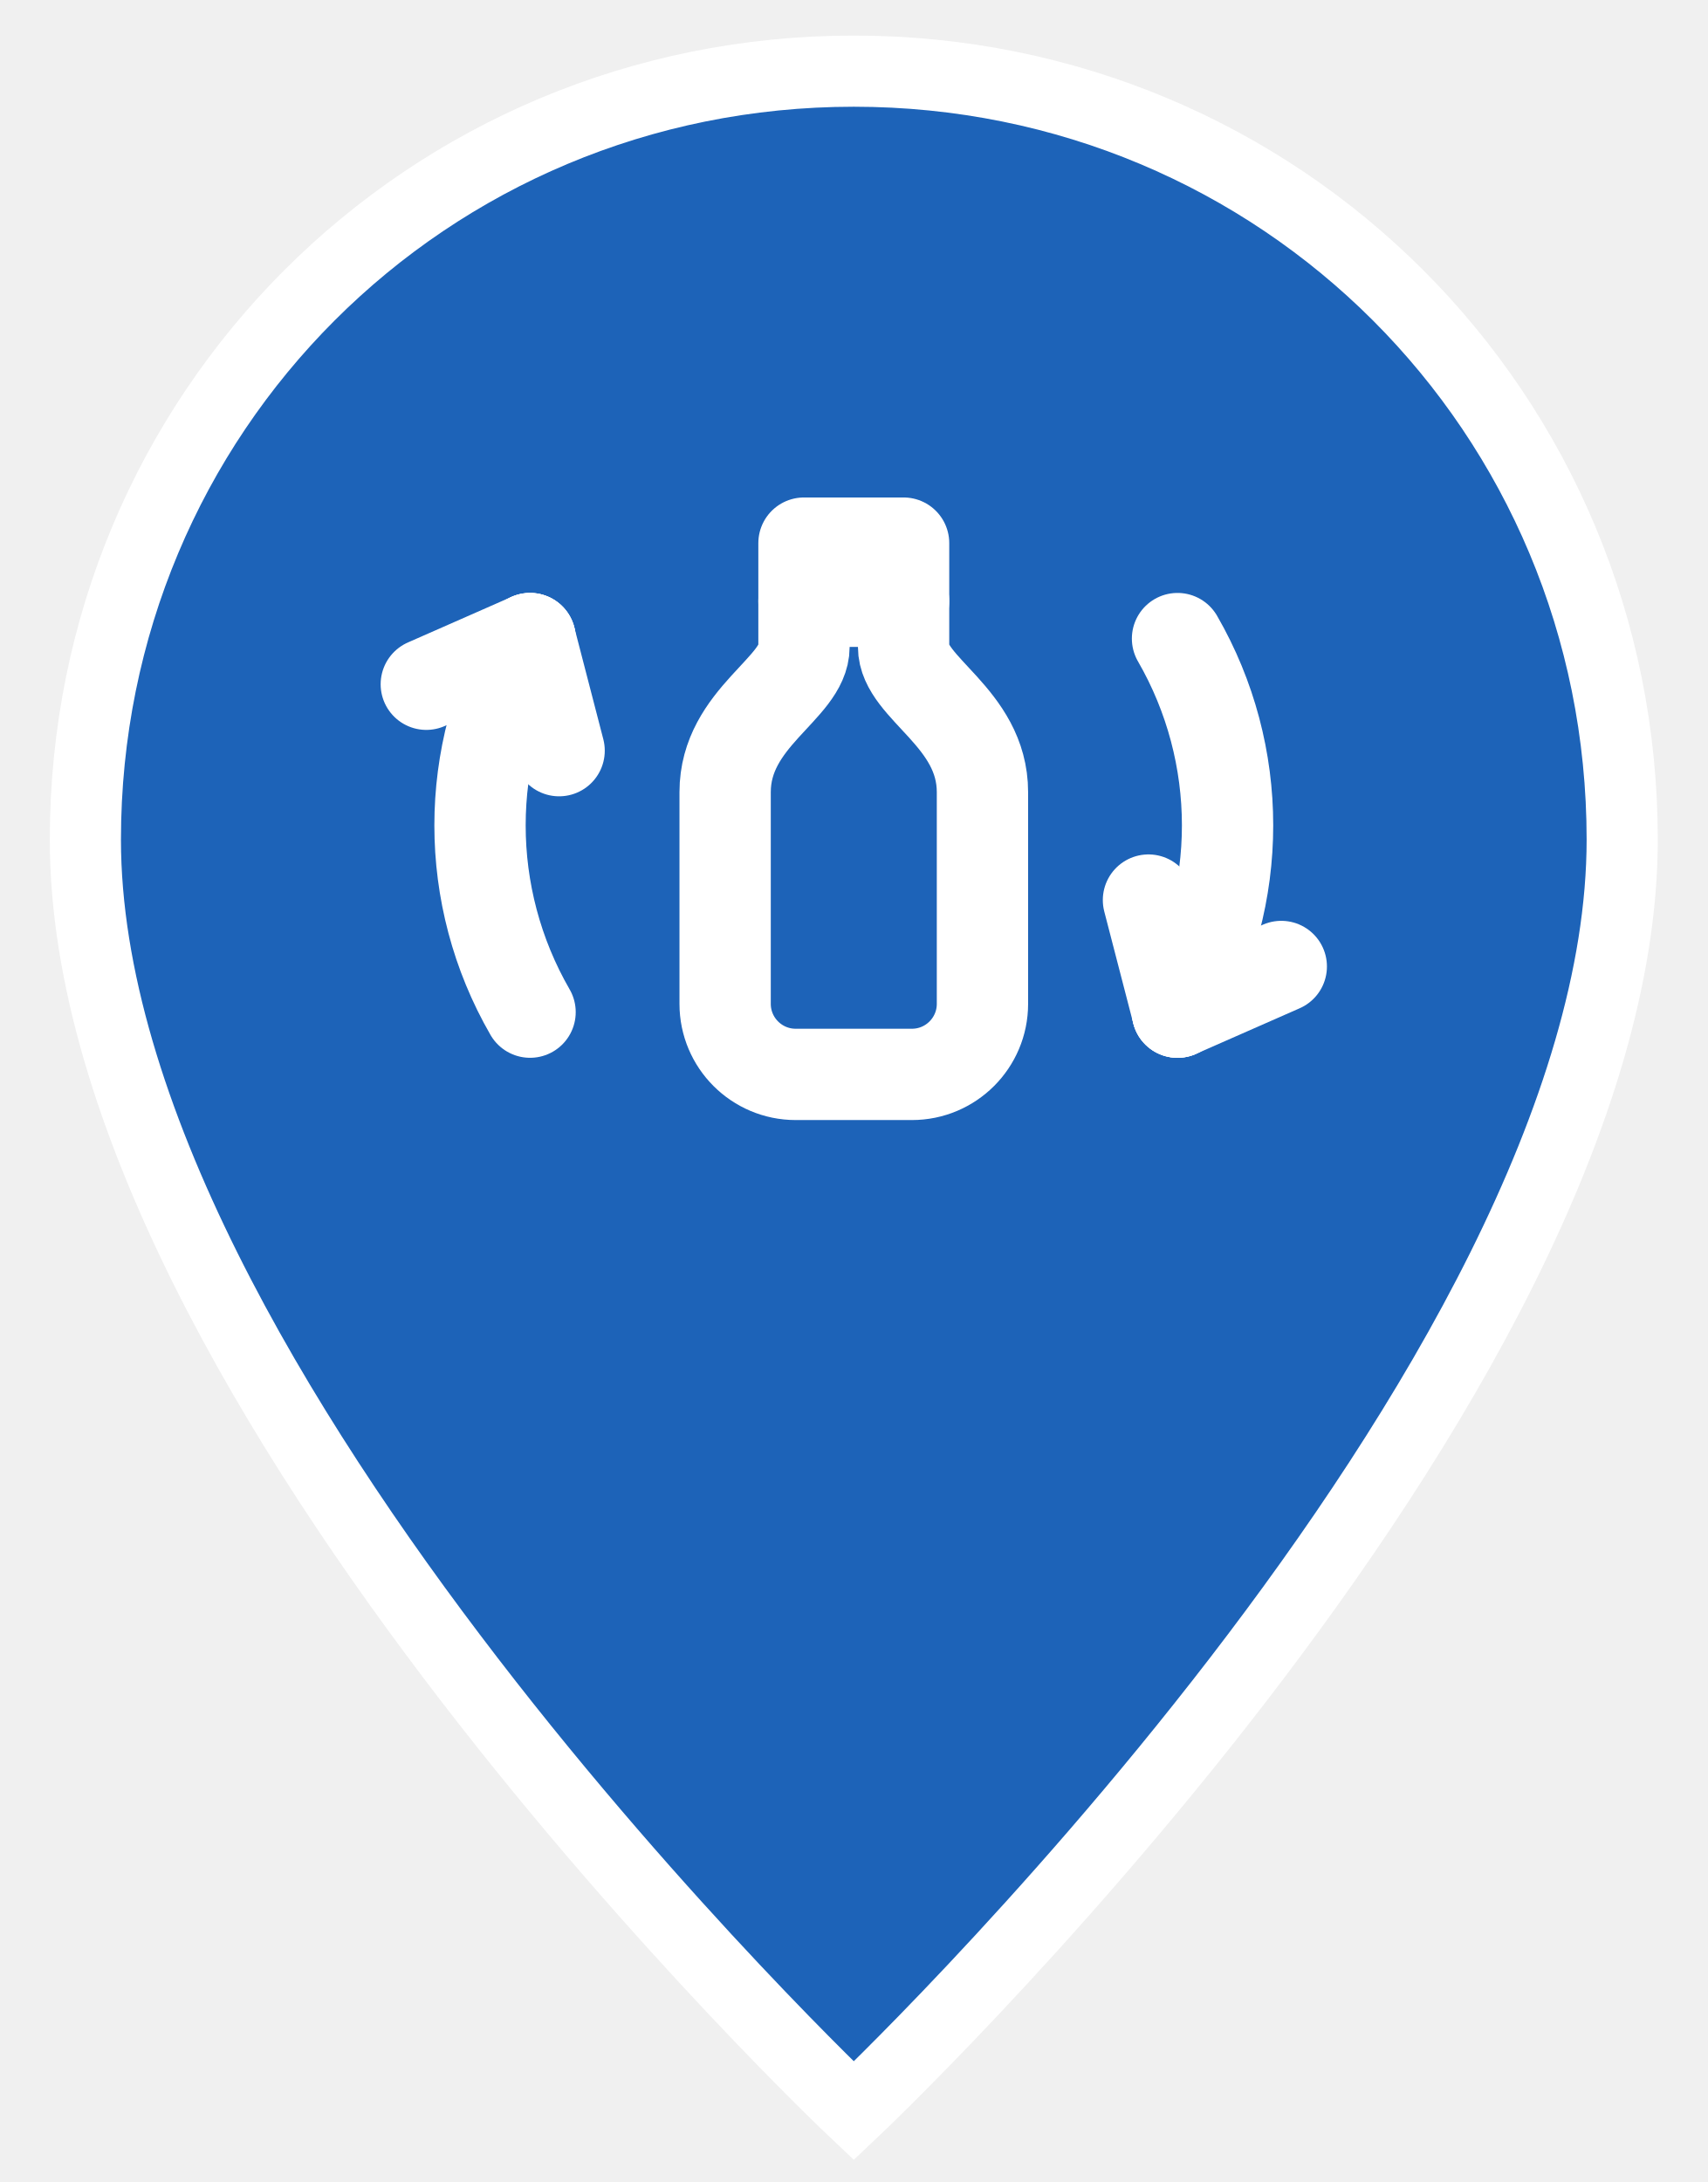
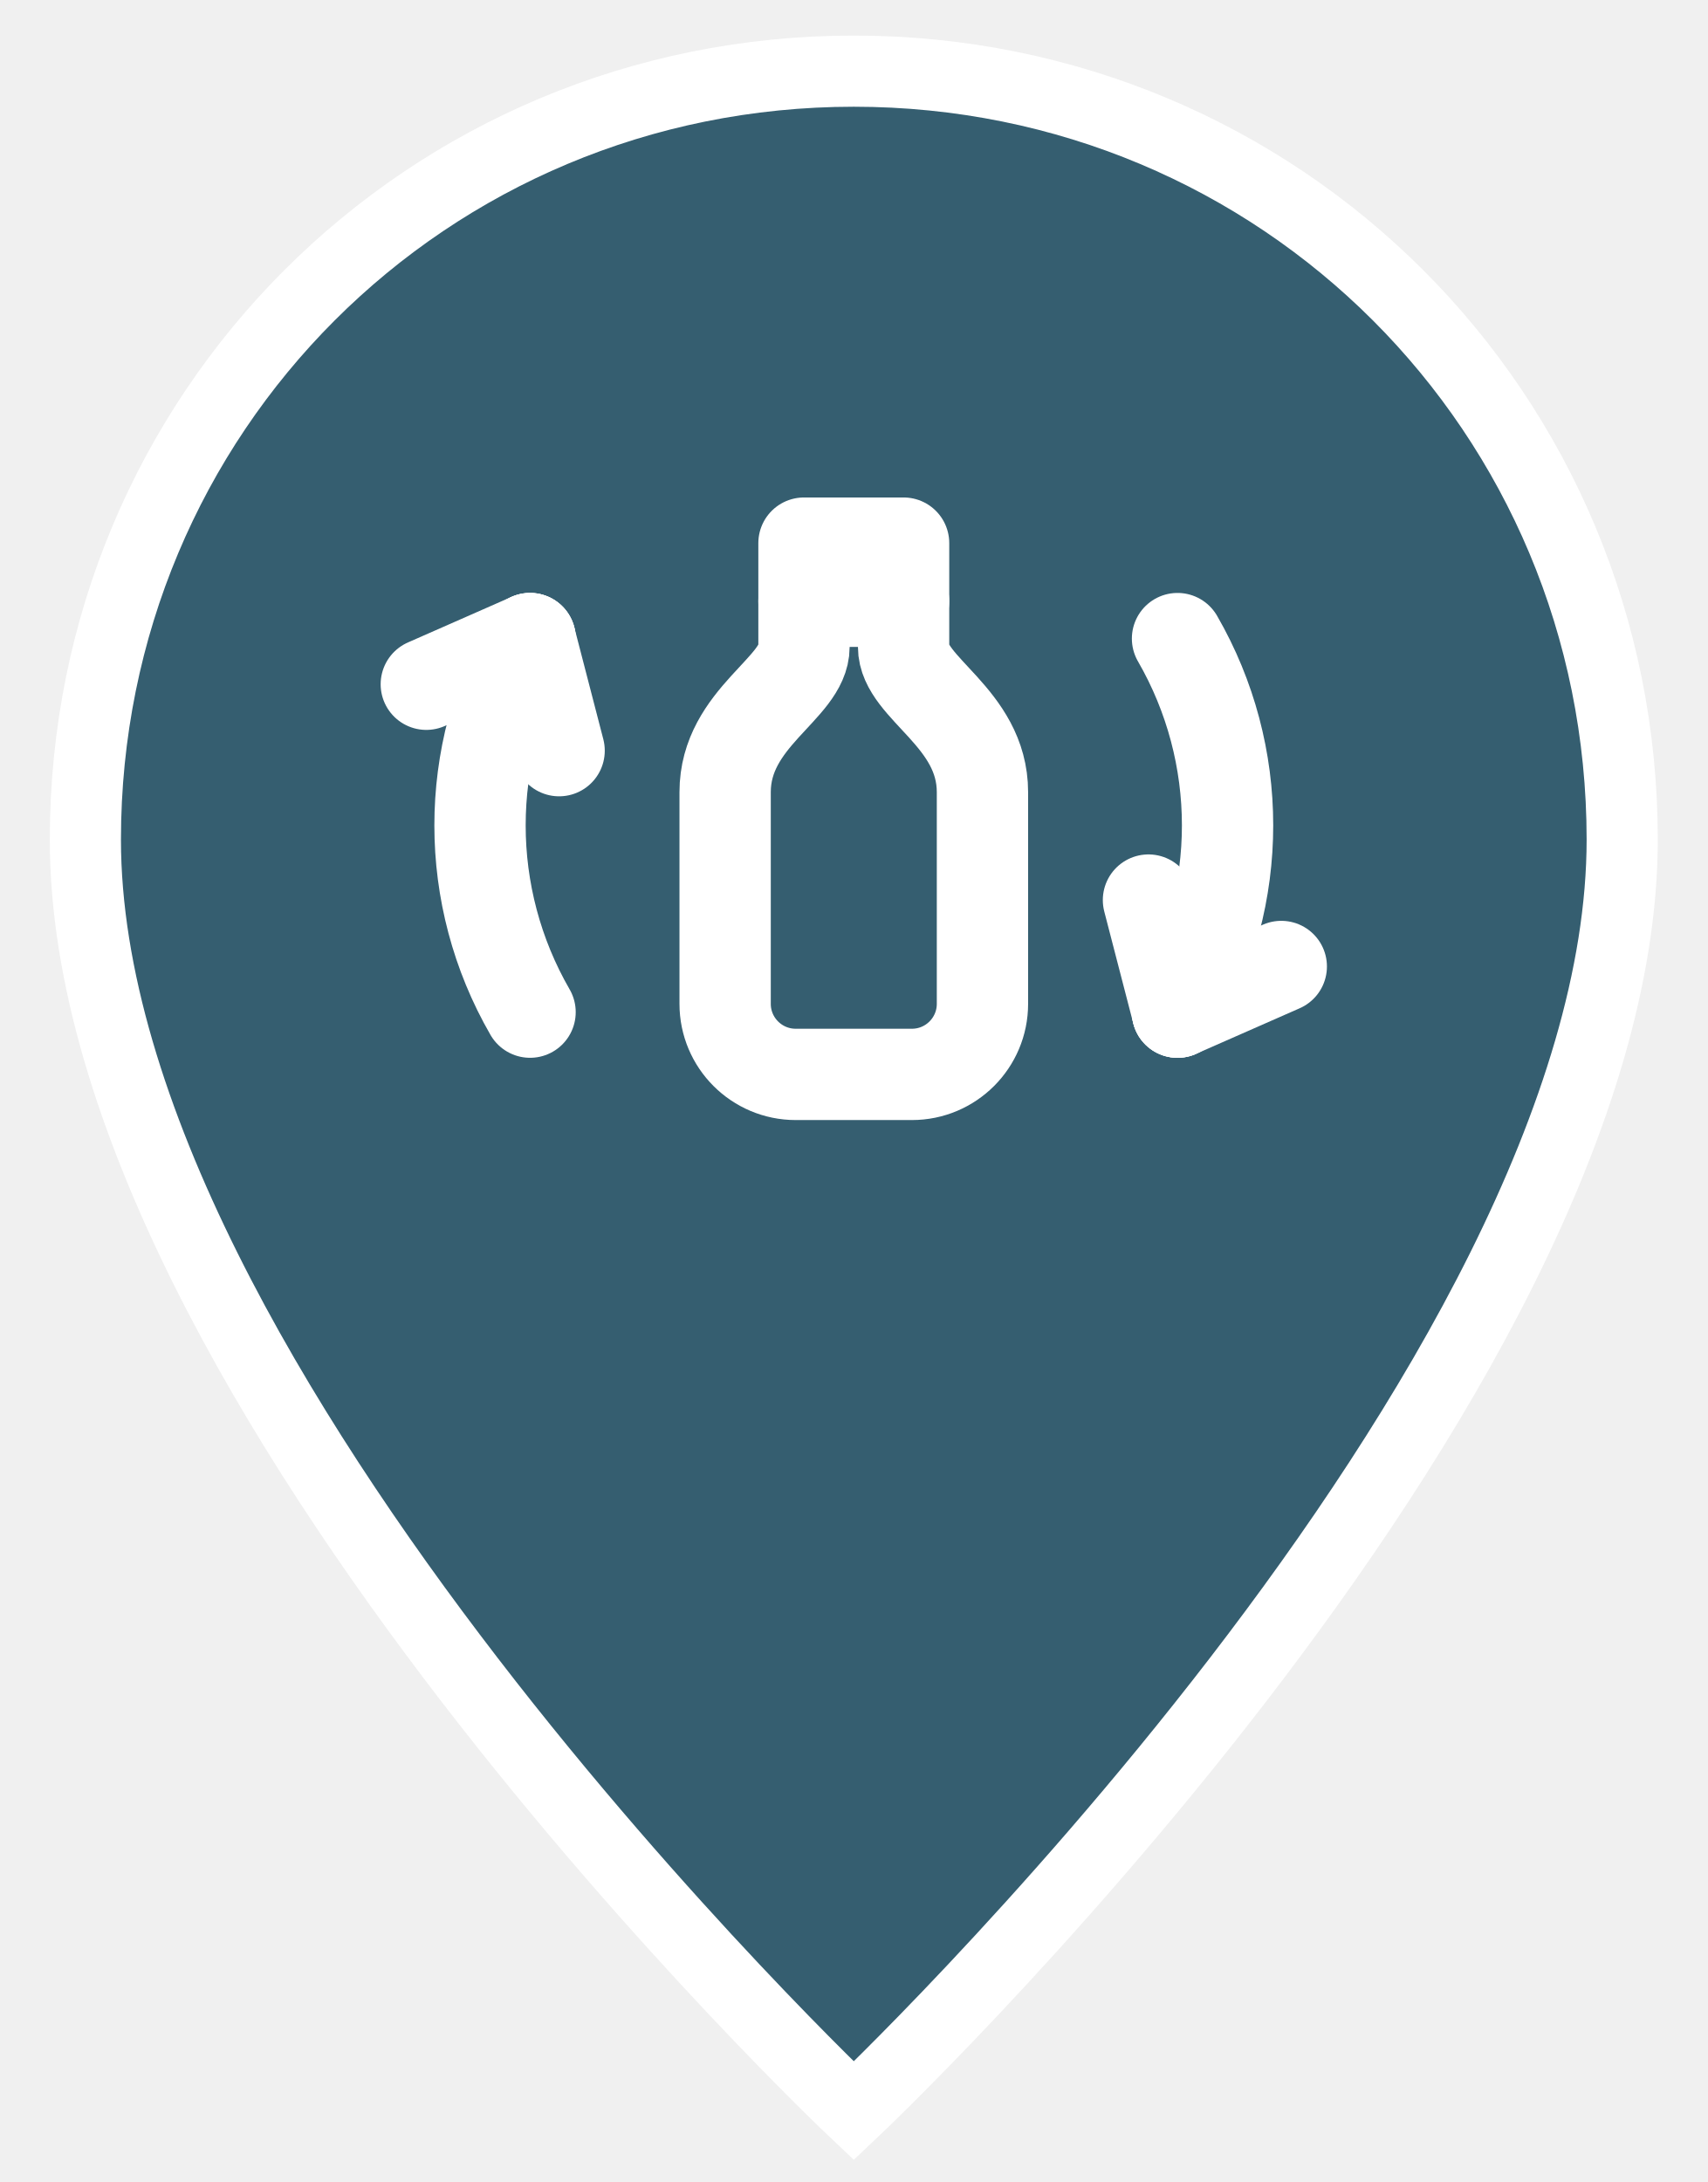
<svg xmlns="http://www.w3.org/2000/svg" viewBox="0 0 36 46">
-   <path d="M18 1.5C9 1.5 1.8 8.7 1.8 17.7 1.8 29.2 18 44.5 18 44.5s16.2-15.3 16.2-26.8C34.2 8.7 27 1.5 18 1.5z" fill="#1D63B8" stroke="#ffffff" stroke-width="1.5" />
+   <path d="M18 1.5C9 1.5 1.8 8.7 1.8 17.7 1.8 29.2 18 44.5 18 44.5s16.2-15.3 16.2-26.8C34.2 8.7 27 1.5 18 1.5z" fill="#355E70" stroke="#ffffff" stroke-width="1.5" />
  <g transform="translate(7.5 6.9) scale(0.875)" fill="none" stroke="#ffffff" stroke-width="2.2" stroke-linecap="round" stroke-linejoin="round">
    <path d="M10.8 5.2h2.4v1.4h-2.4z" />
    <path d="M10.8 6.6v1.1c0 1-1.9 1.7-1.9 3.5v5.1a1.7 1.7 0 0 0 1.7 1.7h2.8a1.7 1.7 0 0 0 1.7-1.7v-5.1c0-1.8-1.9-2.5-1.9-3.5V6.6" />
    <path d="M4.2 16.5A9 9 0 0 1 4.2 7.5" />
    <path d="M4.2 7.5 1.7 8.6" />
    <path d="M4.2 7.5 4.9 10.2" />
    <path d="M19.8 7.5A9 9 0 0 1 19.8 16.5" />
    <path d="M19.8 16.5 22.3 15.4" />
    <path d="M19.8 16.5 19.1 13.8" />
  </g>
</svg>
